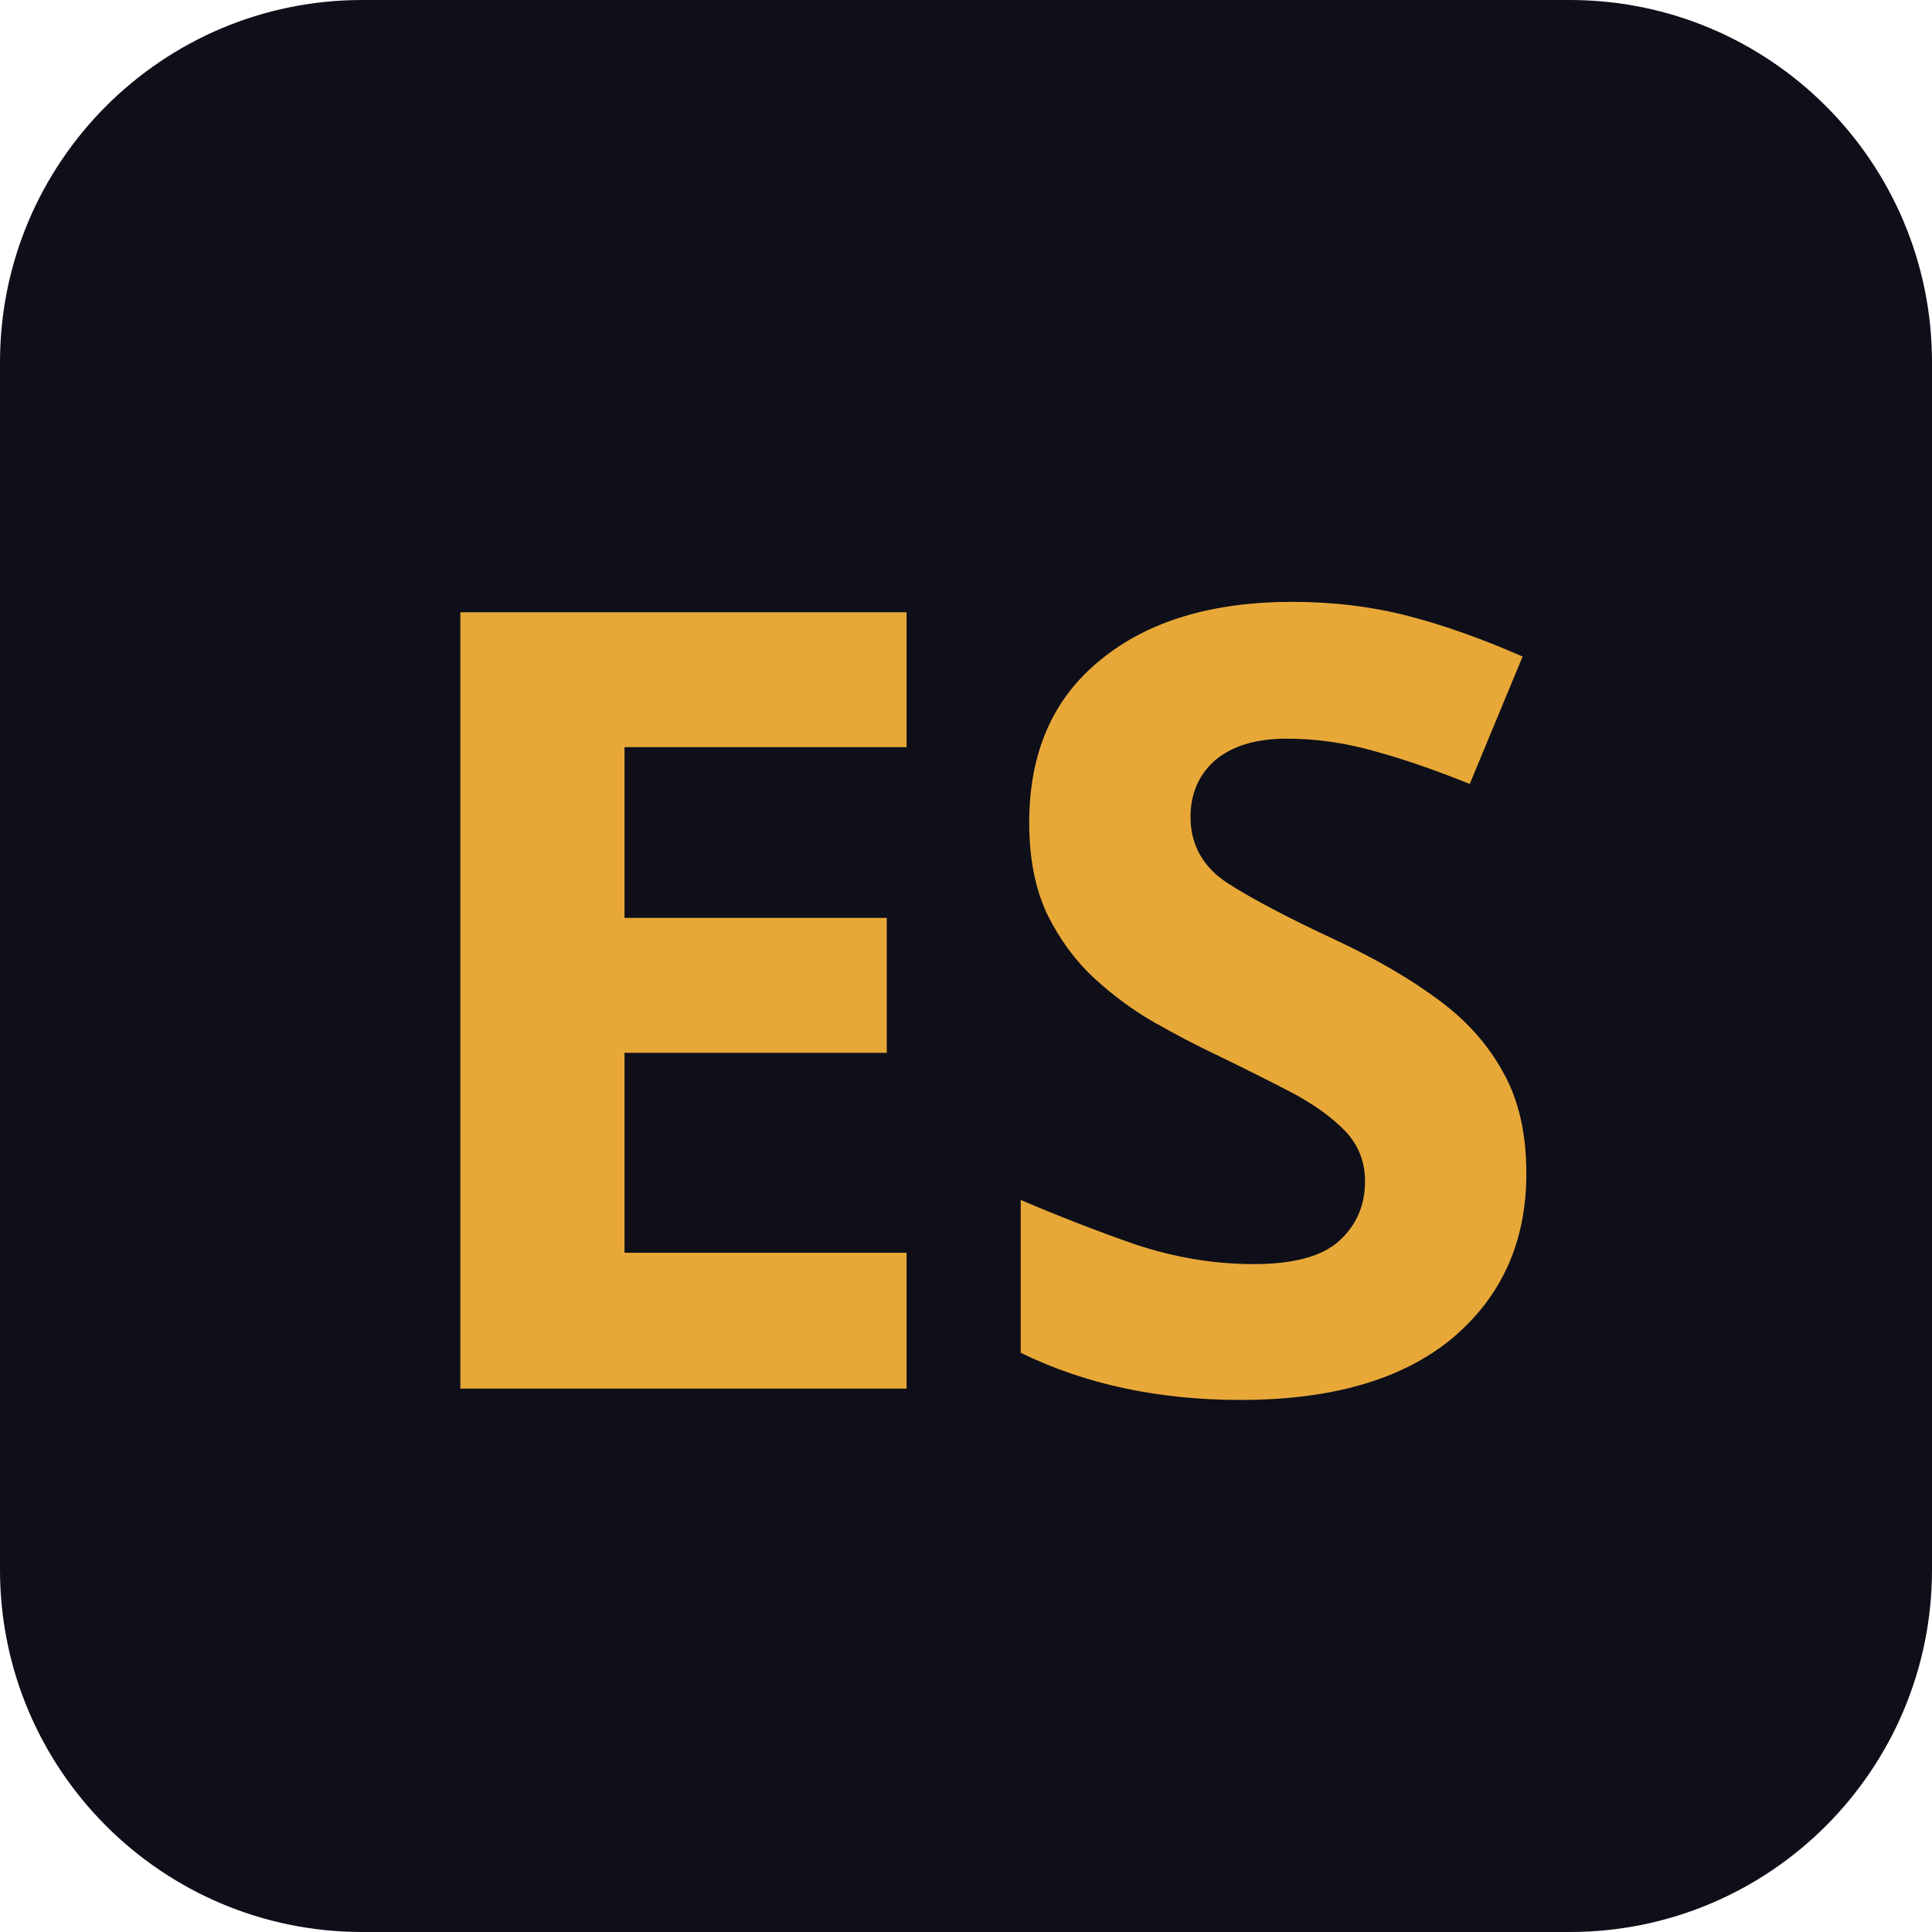
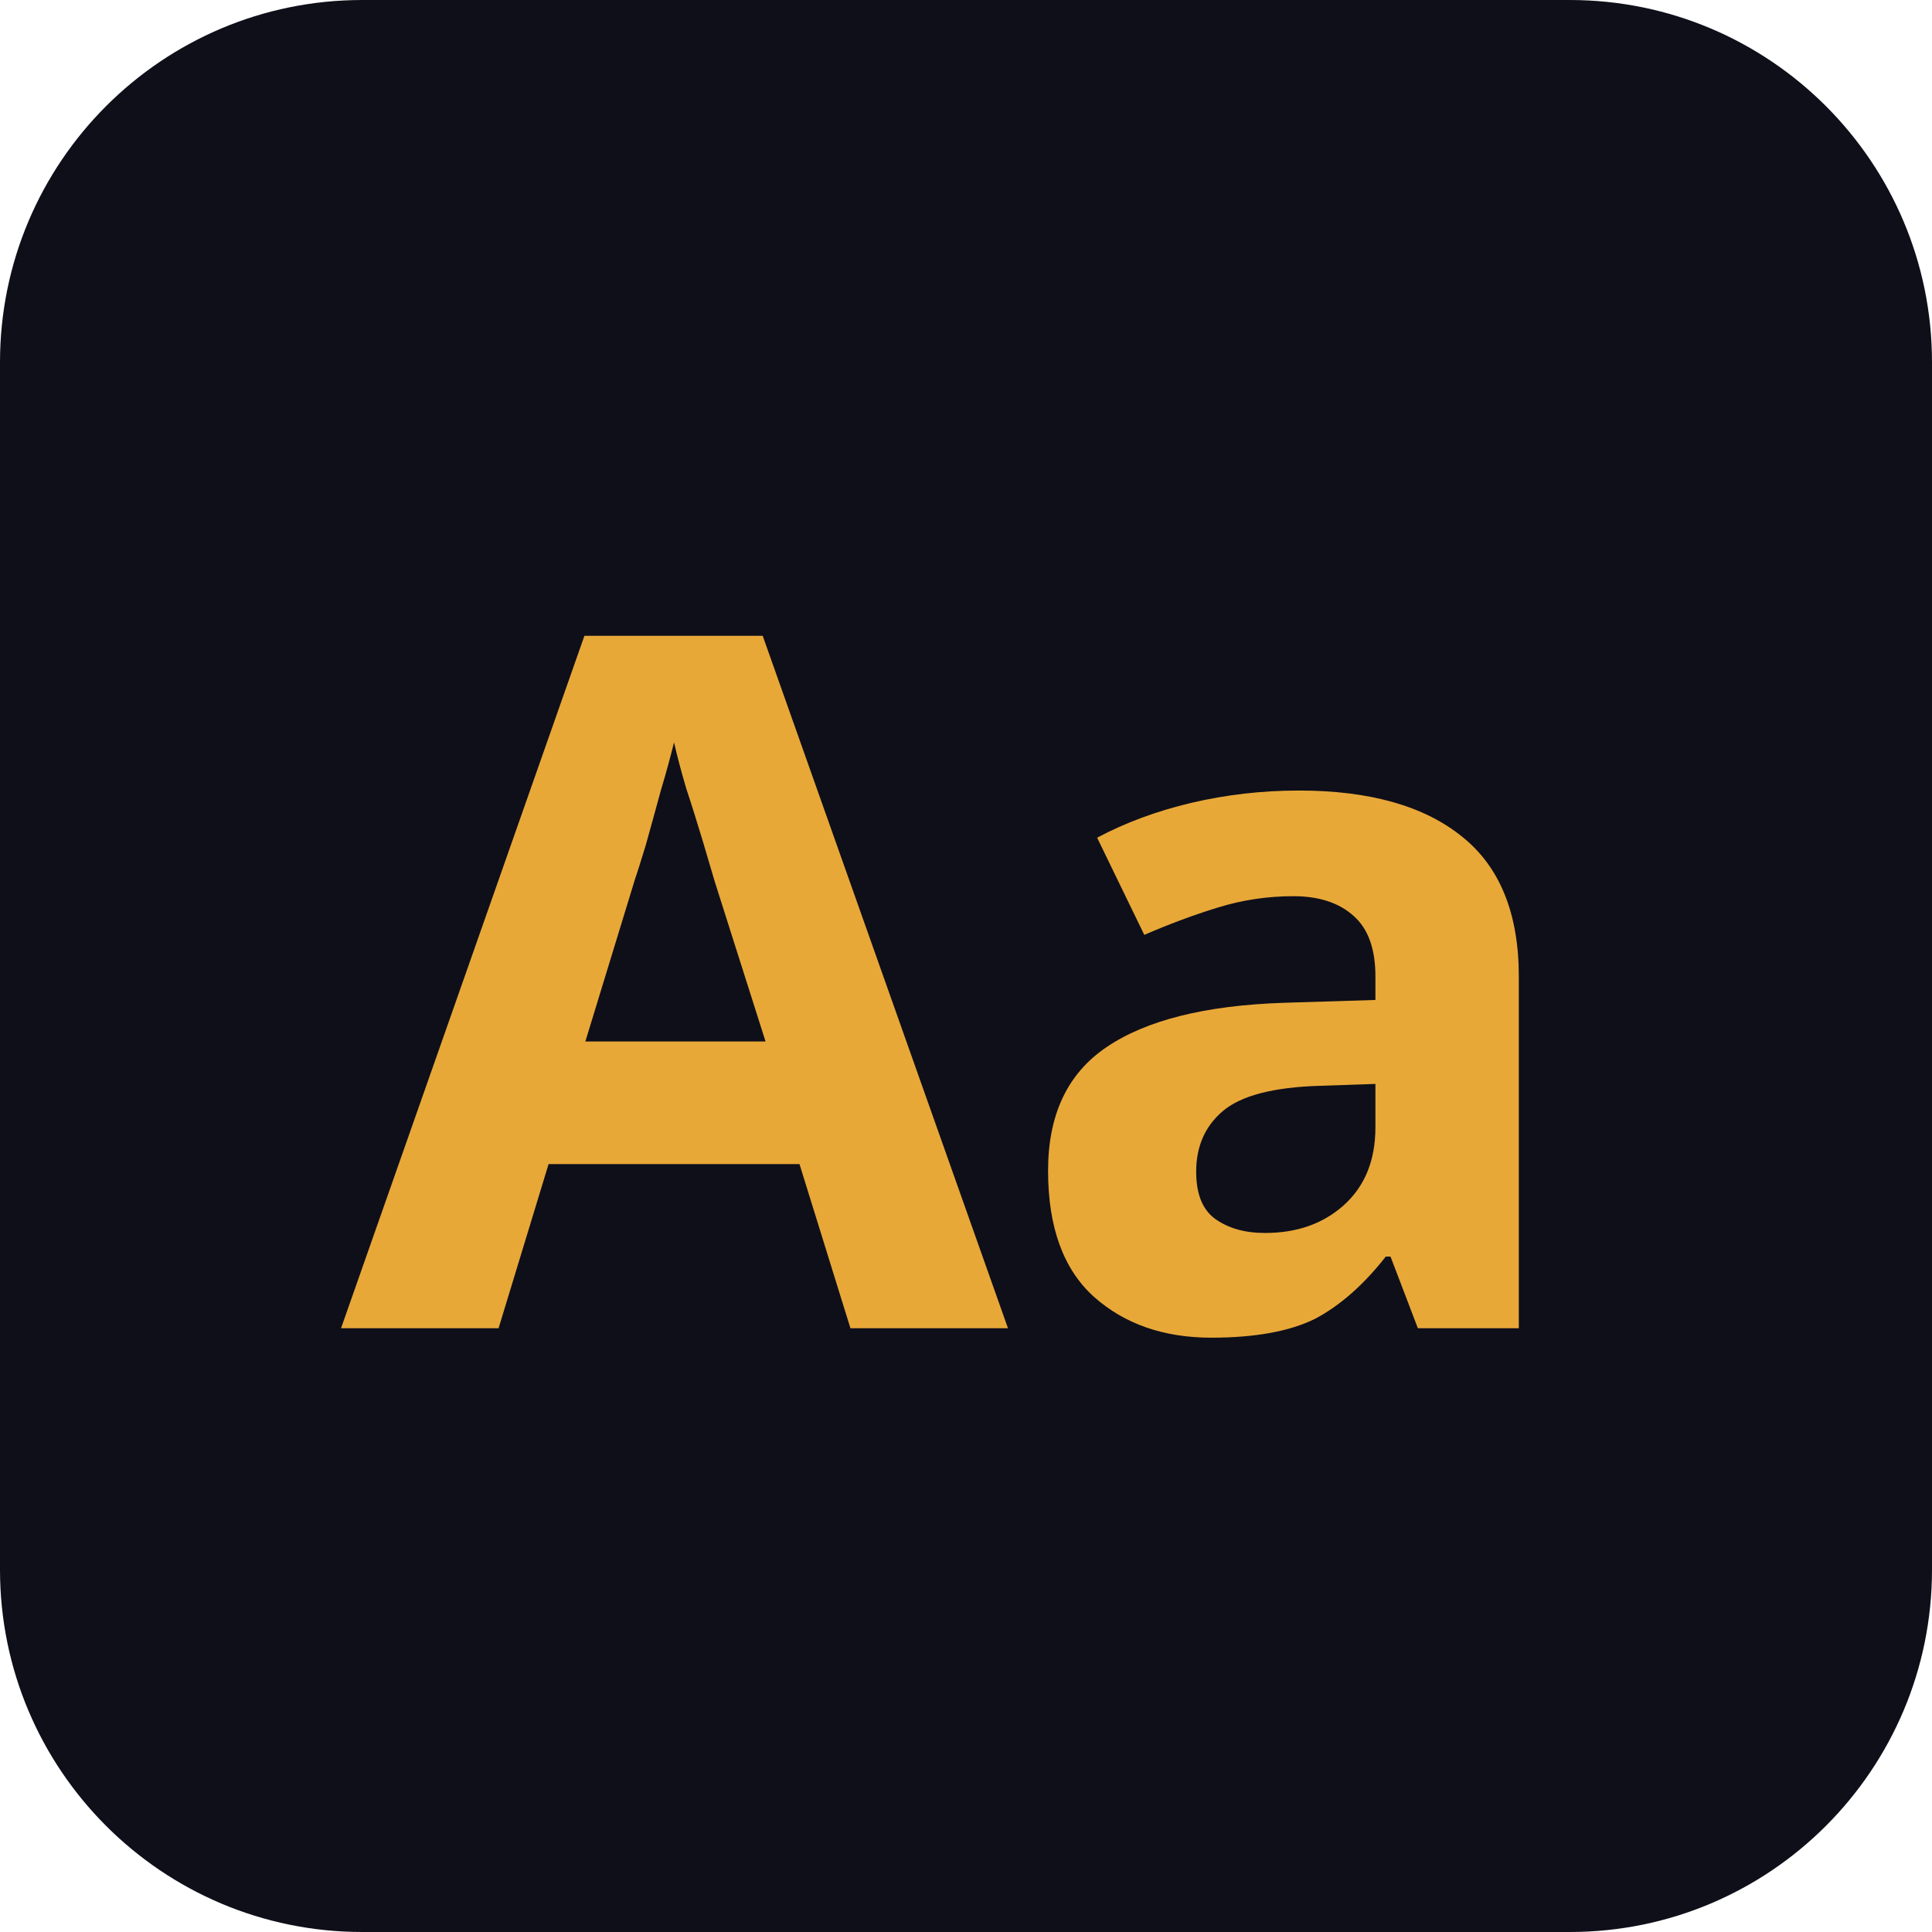
<svg xmlns="http://www.w3.org/2000/svg" viewBox="0 0 32 32">
  <rect width="32" height="32" rx="6" fill="#0f0f1a" />
-   <text x="16" y="23" text-anchor="middle" font-family="system-ui" font-weight="800" font-size="18" fill="#e8a838">ES</text>
+   <text x="16" y="22" text-anchor="middle" font-family="system-ui" font-weight="800" font-size="16" fill="#e8a838">Aa</text>
</svg>
